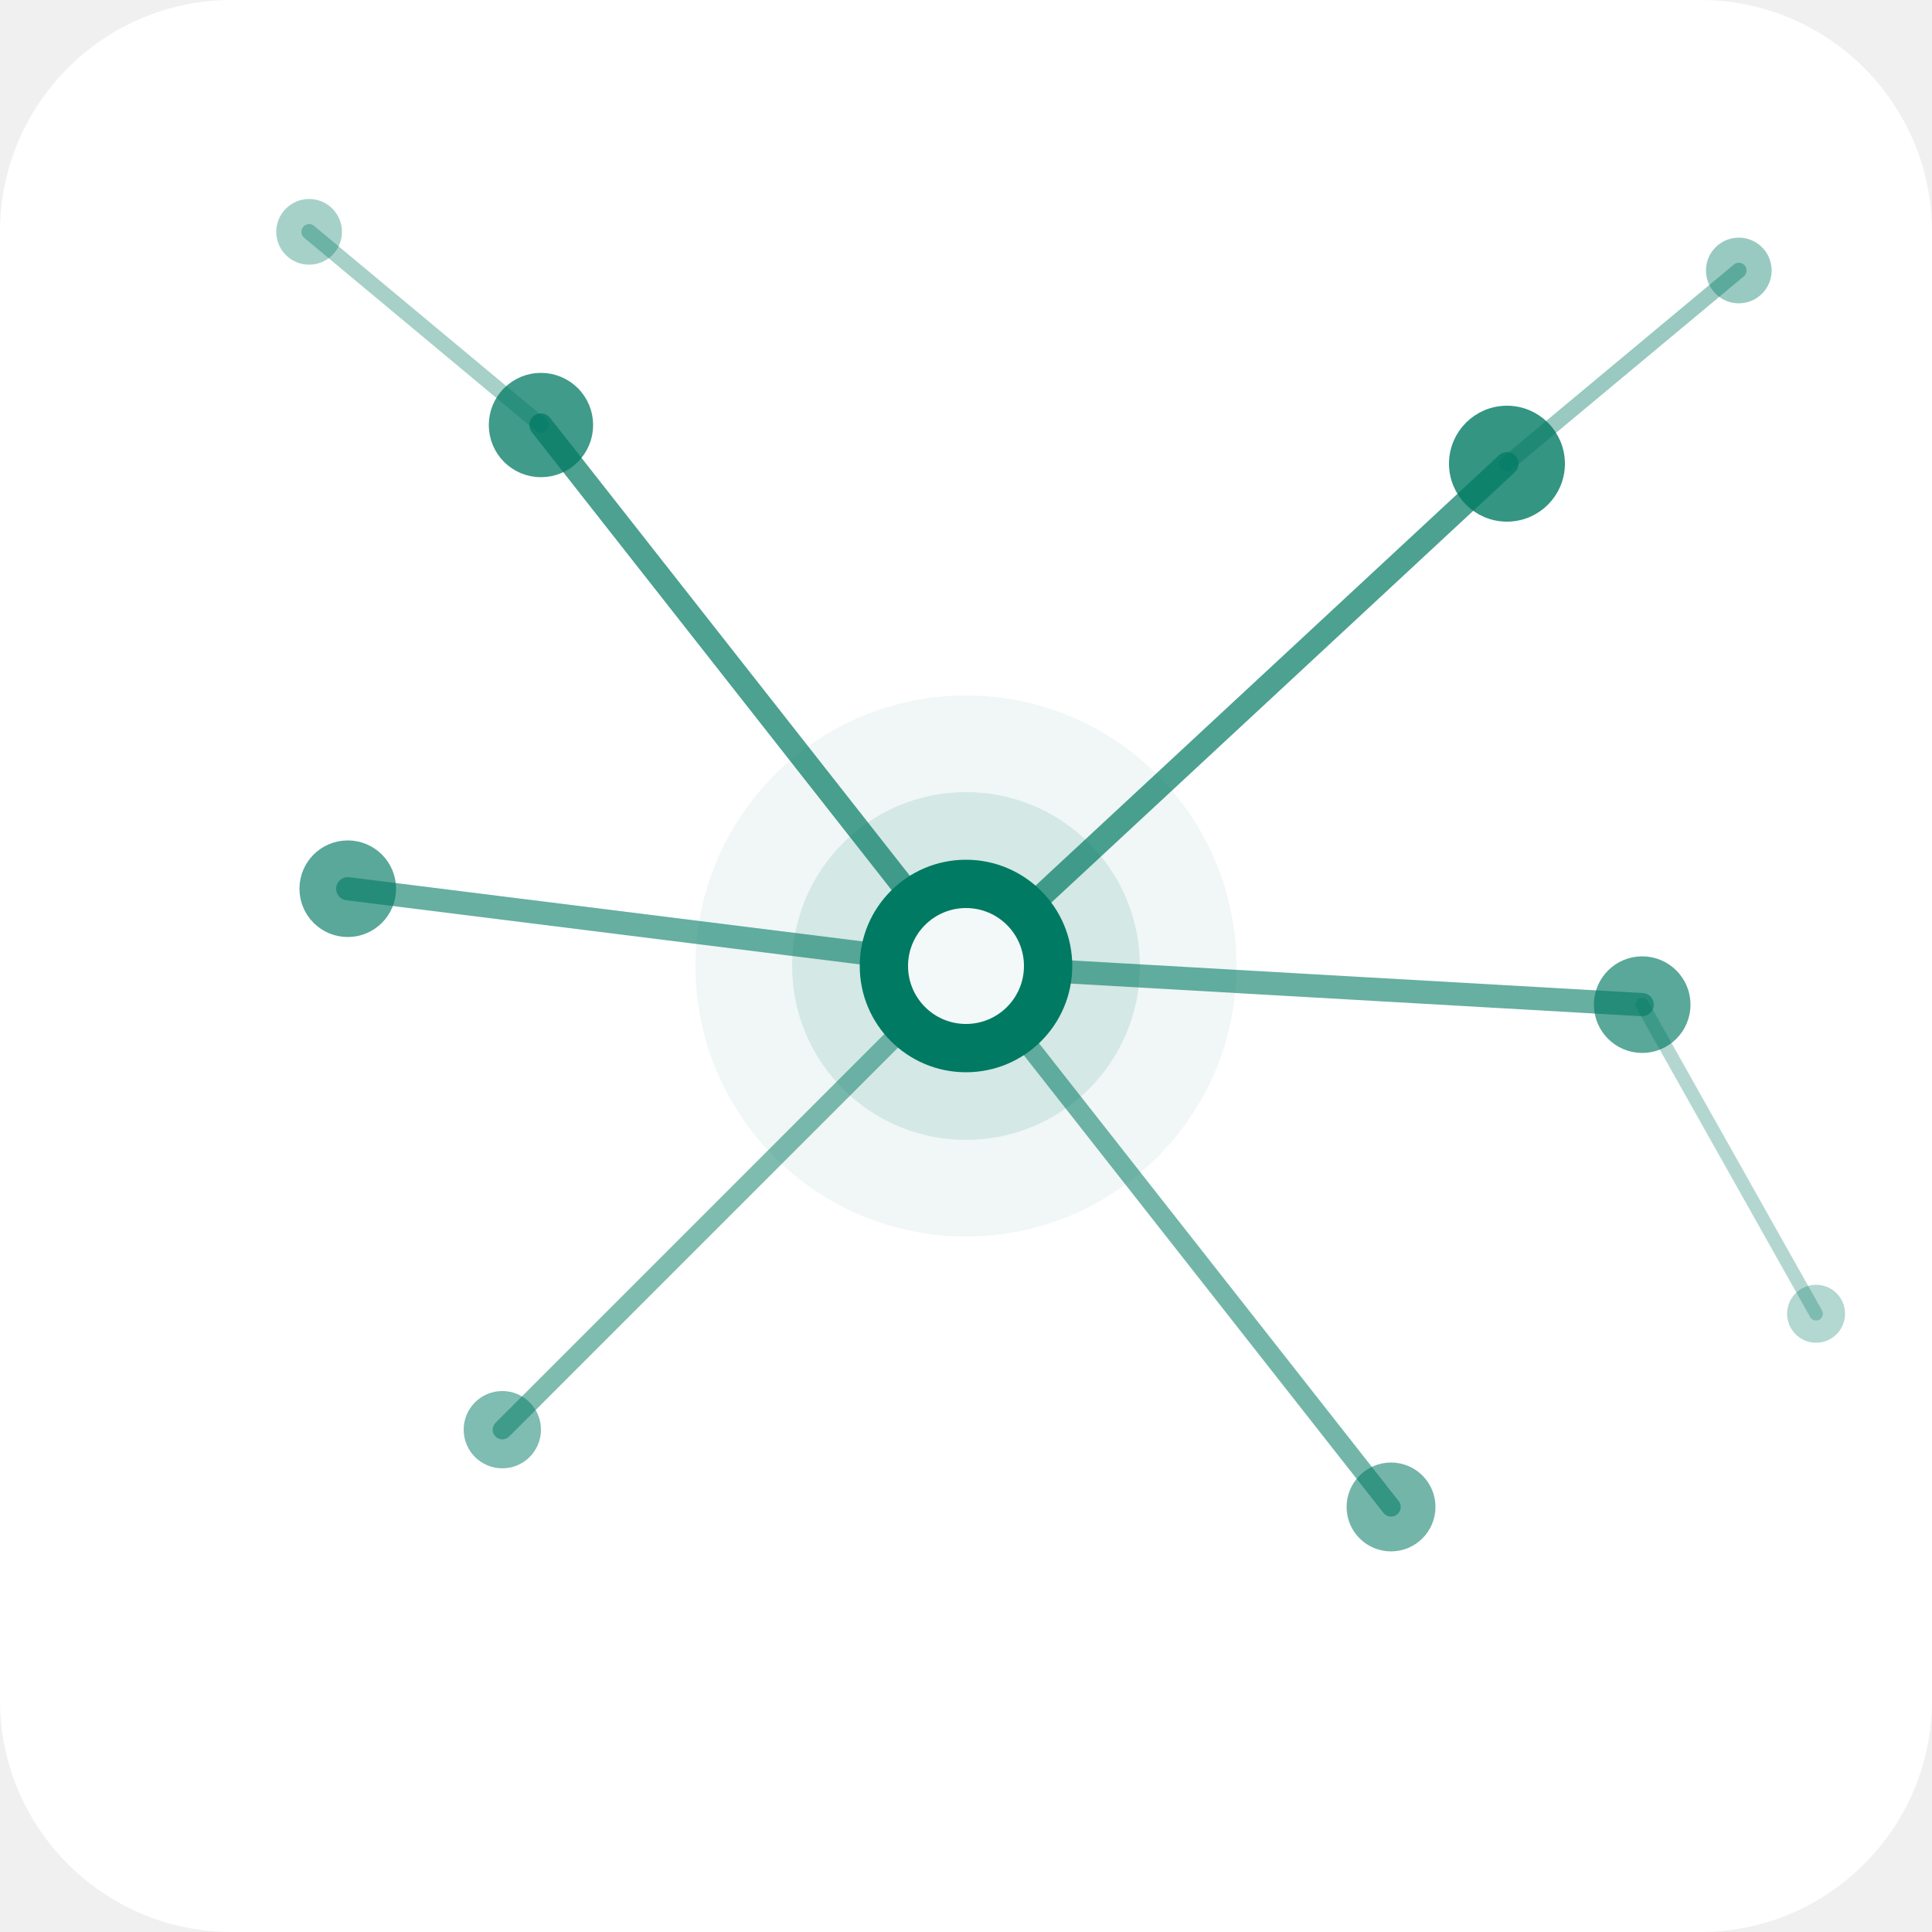
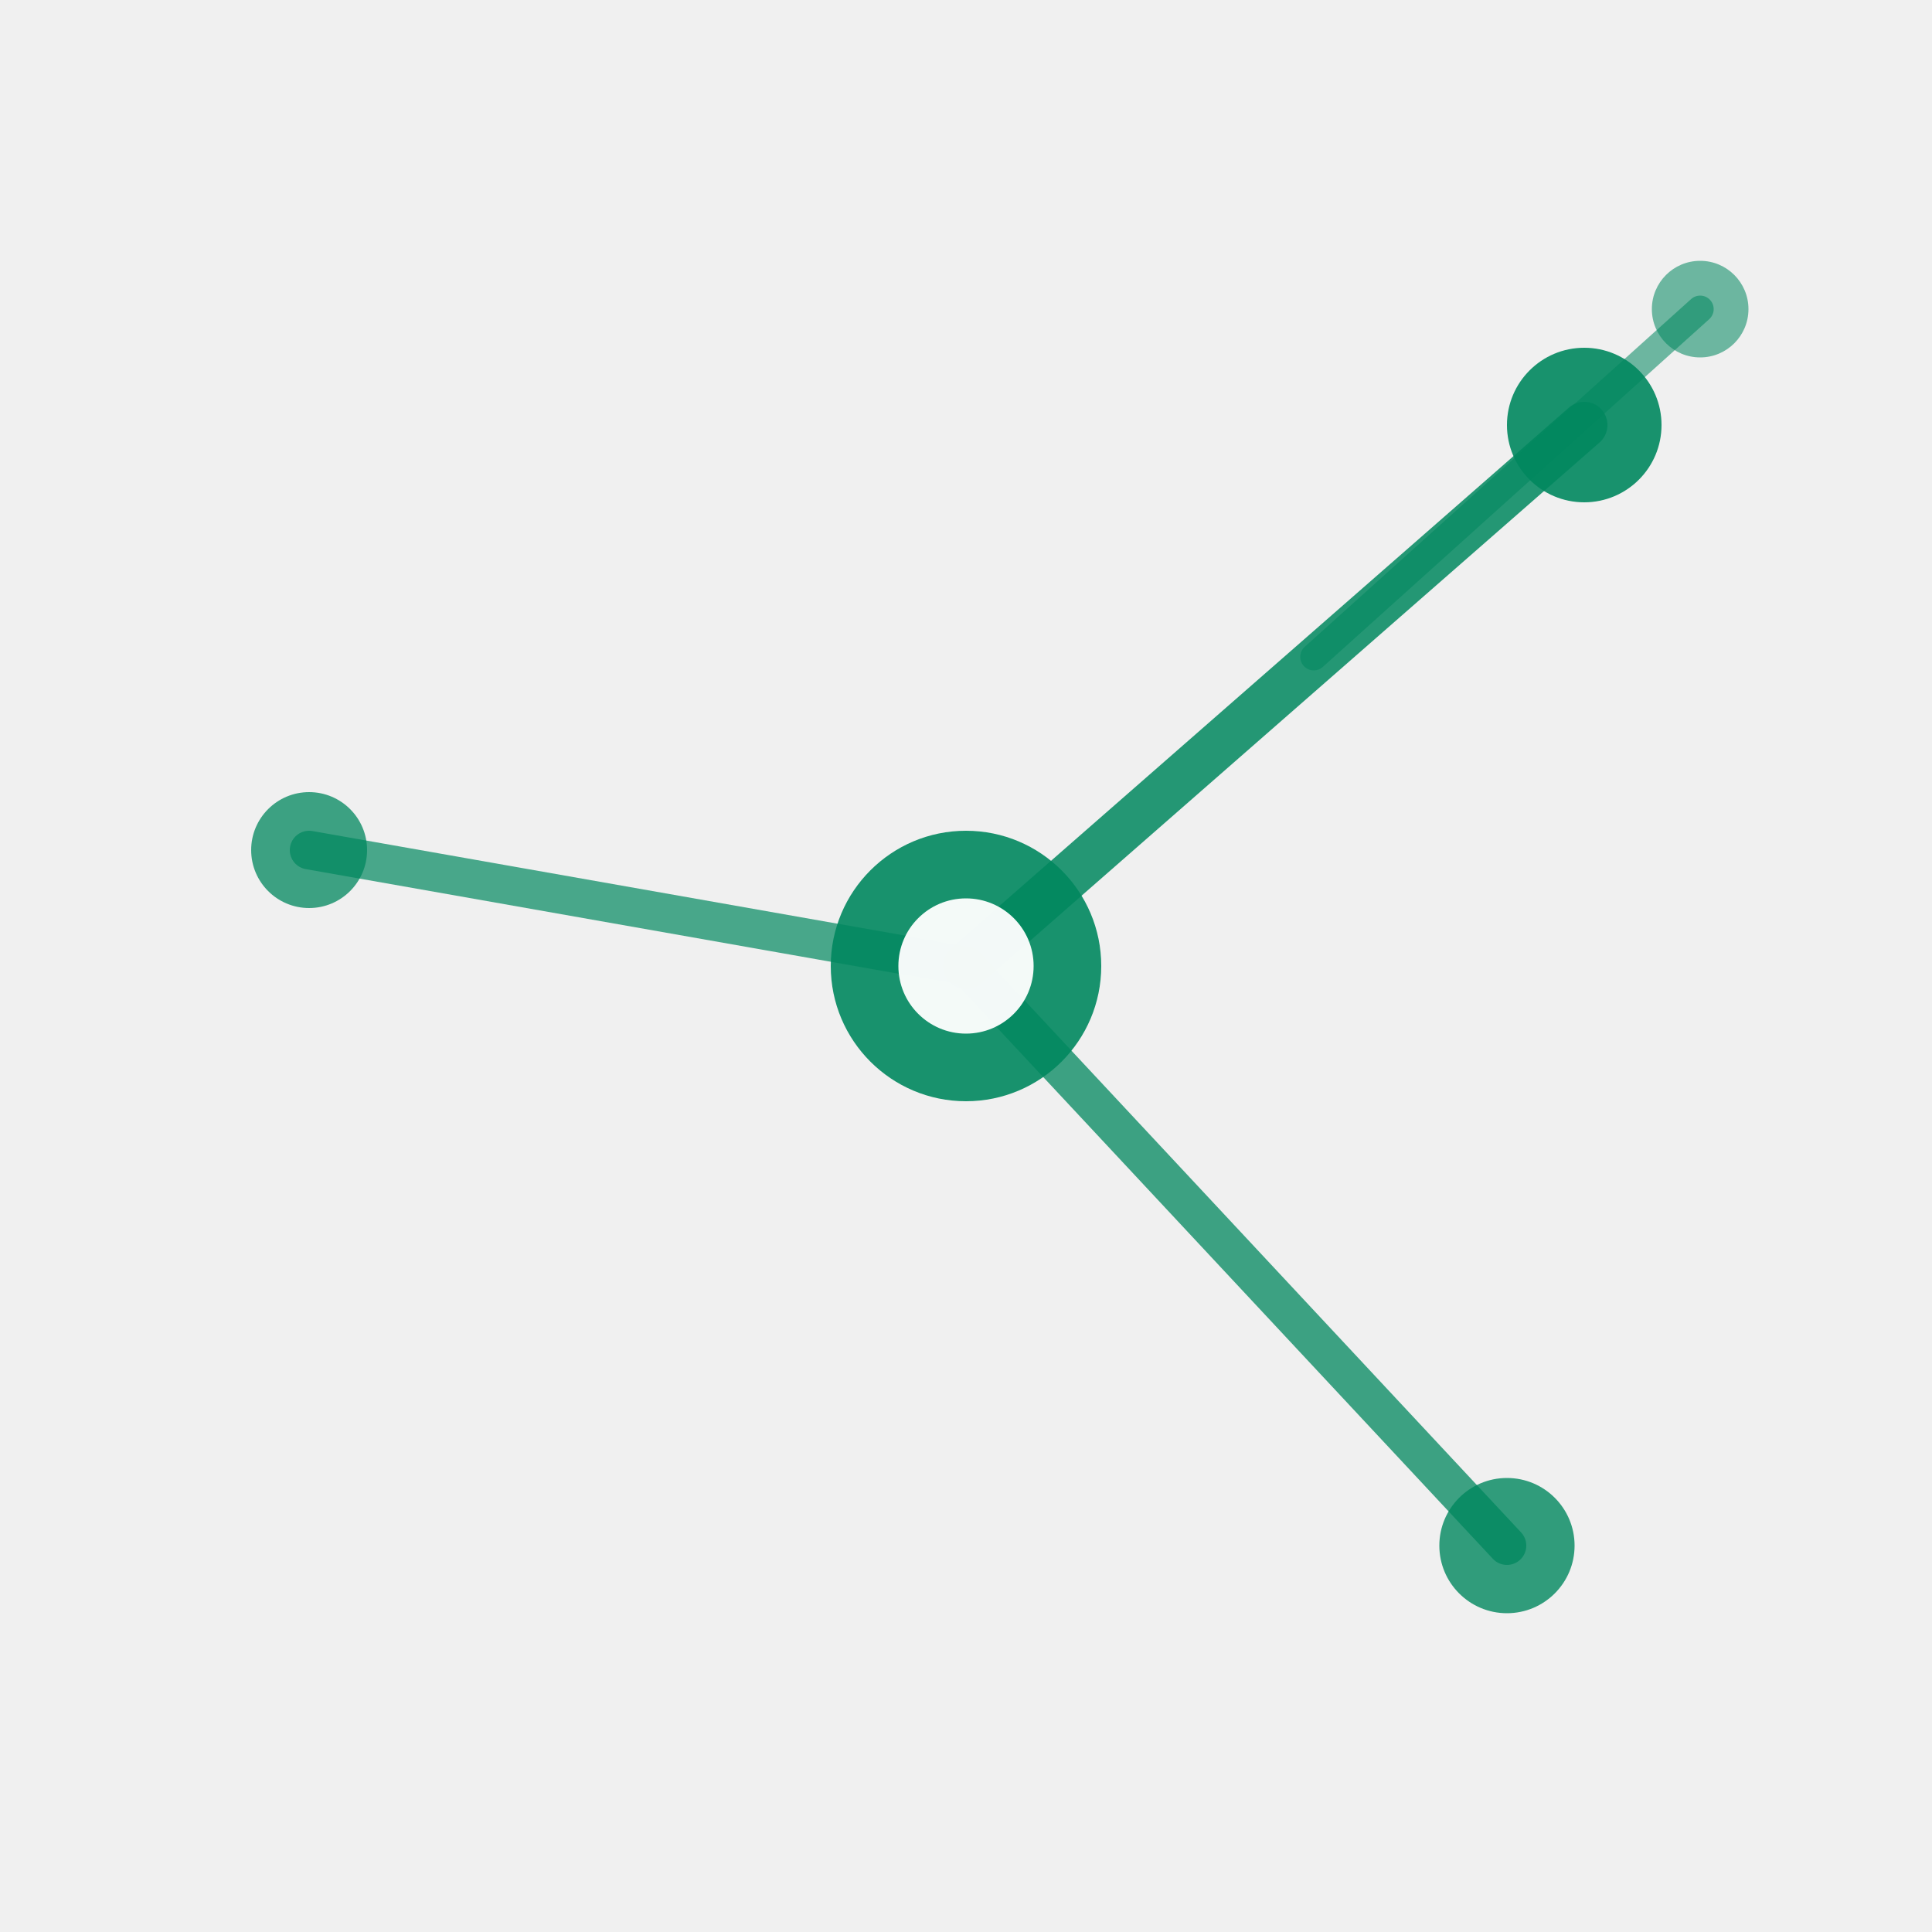
<svg xmlns="http://www.w3.org/2000/svg" viewBox="0 0 100 100" width="100" height="100">
-   <rect width="100" height="100" fill="#FFFFFF" rx="12" />
-   <g stroke="#007A63" stroke-linecap="round">
-     <line x1="50" y1="50" x2="78" y2="24" stroke-width="1.2" stroke-opacity="0.7" />
-     <circle cx="78" cy="24" r="2.5" fill="#007A63" opacity="0.8" />
-     <line x1="50" y1="50" x2="85" y2="52" stroke-width="1.2" stroke-opacity="0.6" />
-     <circle cx="85" cy="52" r="2" fill="#007A63" opacity="0.65" />
-     <line x1="50" y1="50" x2="72" y2="78" stroke-width="1.0" stroke-opacity="0.55" />
-     <circle cx="72" cy="78" r="1.8" fill="#007A63" opacity="0.55" />
-     <line x1="50" y1="50" x2="26" y2="74" stroke-width="1.0" stroke-opacity="0.5" />
-     <circle cx="26" cy="74" r="1.5" fill="#007A63" opacity="0.5" />
-     <line x1="50" y1="50" x2="18" y2="46" stroke-width="1.2" stroke-opacity="0.6" />
-     <circle cx="18" cy="46" r="2" fill="#007A63" opacity="0.65" />
-     <line x1="50" y1="50" x2="28" y2="22" stroke-width="1.2" stroke-opacity="0.7" />
-     <circle cx="28" cy="22" r="2.2" fill="#007A63" opacity="0.75" />
-     <line x1="78" y1="24" x2="90" y2="14" stroke-width="0.8" stroke-opacity="0.4" />
-     <circle cx="90" cy="14" r="1.2" fill="#007A63" opacity="0.4" />
-     <line x1="28" y1="22" x2="16" y2="12" stroke-width="0.8" stroke-opacity="0.35" />
-     <circle cx="16" cy="12" r="1.2" fill="#007A63" opacity="0.35" />
-     <line x1="85" y1="52" x2="94" y2="68" stroke-width="0.7" stroke-opacity="0.3" />
-     <circle cx="94" cy="68" r="1" fill="#007A63" opacity="0.3" />
-   </g>
-   <circle cx="50" cy="50" r="14" fill="#007A63" opacity="0.06" />
-   <circle cx="50" cy="50" r="9" fill="#007A63" opacity="0.12" />
-   <circle cx="50" cy="50" r="5.5" fill="#007A63" opacity="1.0" />
-   <circle cx="50" cy="50" r="3" fill="#FFFFFF" opacity="0.95" />
+   <line x1="50" y1="50" x2="82" y2="22" stroke="#00875E" stroke-width="2.4" stroke-linecap="round" opacity="0.85" />
+   <circle cx="82" cy="22" r="4" fill="#00875E" opacity="0.9" />
+   <line x1="68" y1="34" x2="88" y2="16" stroke="#00875E" stroke-width="1.4" stroke-linecap="round" opacity="0.55" />
+   <circle cx="88" cy="16" r="2.5" fill="#00875E" opacity="0.55" />
+   <line x1="50" y1="50" x2="78" y2="80" stroke="#00875E" stroke-width="2.0" stroke-linecap="round" opacity="0.75" />
+   <circle cx="78" cy="80" r="3.5" fill="#00875E" opacity="0.8" />
+   <line x1="50" y1="50" x2="16" y2="44" stroke="#00875E" stroke-width="2.0" stroke-linecap="round" opacity="0.7" />
+   <circle cx="16" cy="44" r="3" fill="#00875E" opacity="0.75" />
+   <circle cx="50" cy="50" r="7" fill="#00875E" opacity="0.9" />
+   <circle cx="50" cy="50" r="3.5" fill="#FFFFFF" opacity="0.95" />
</svg>
